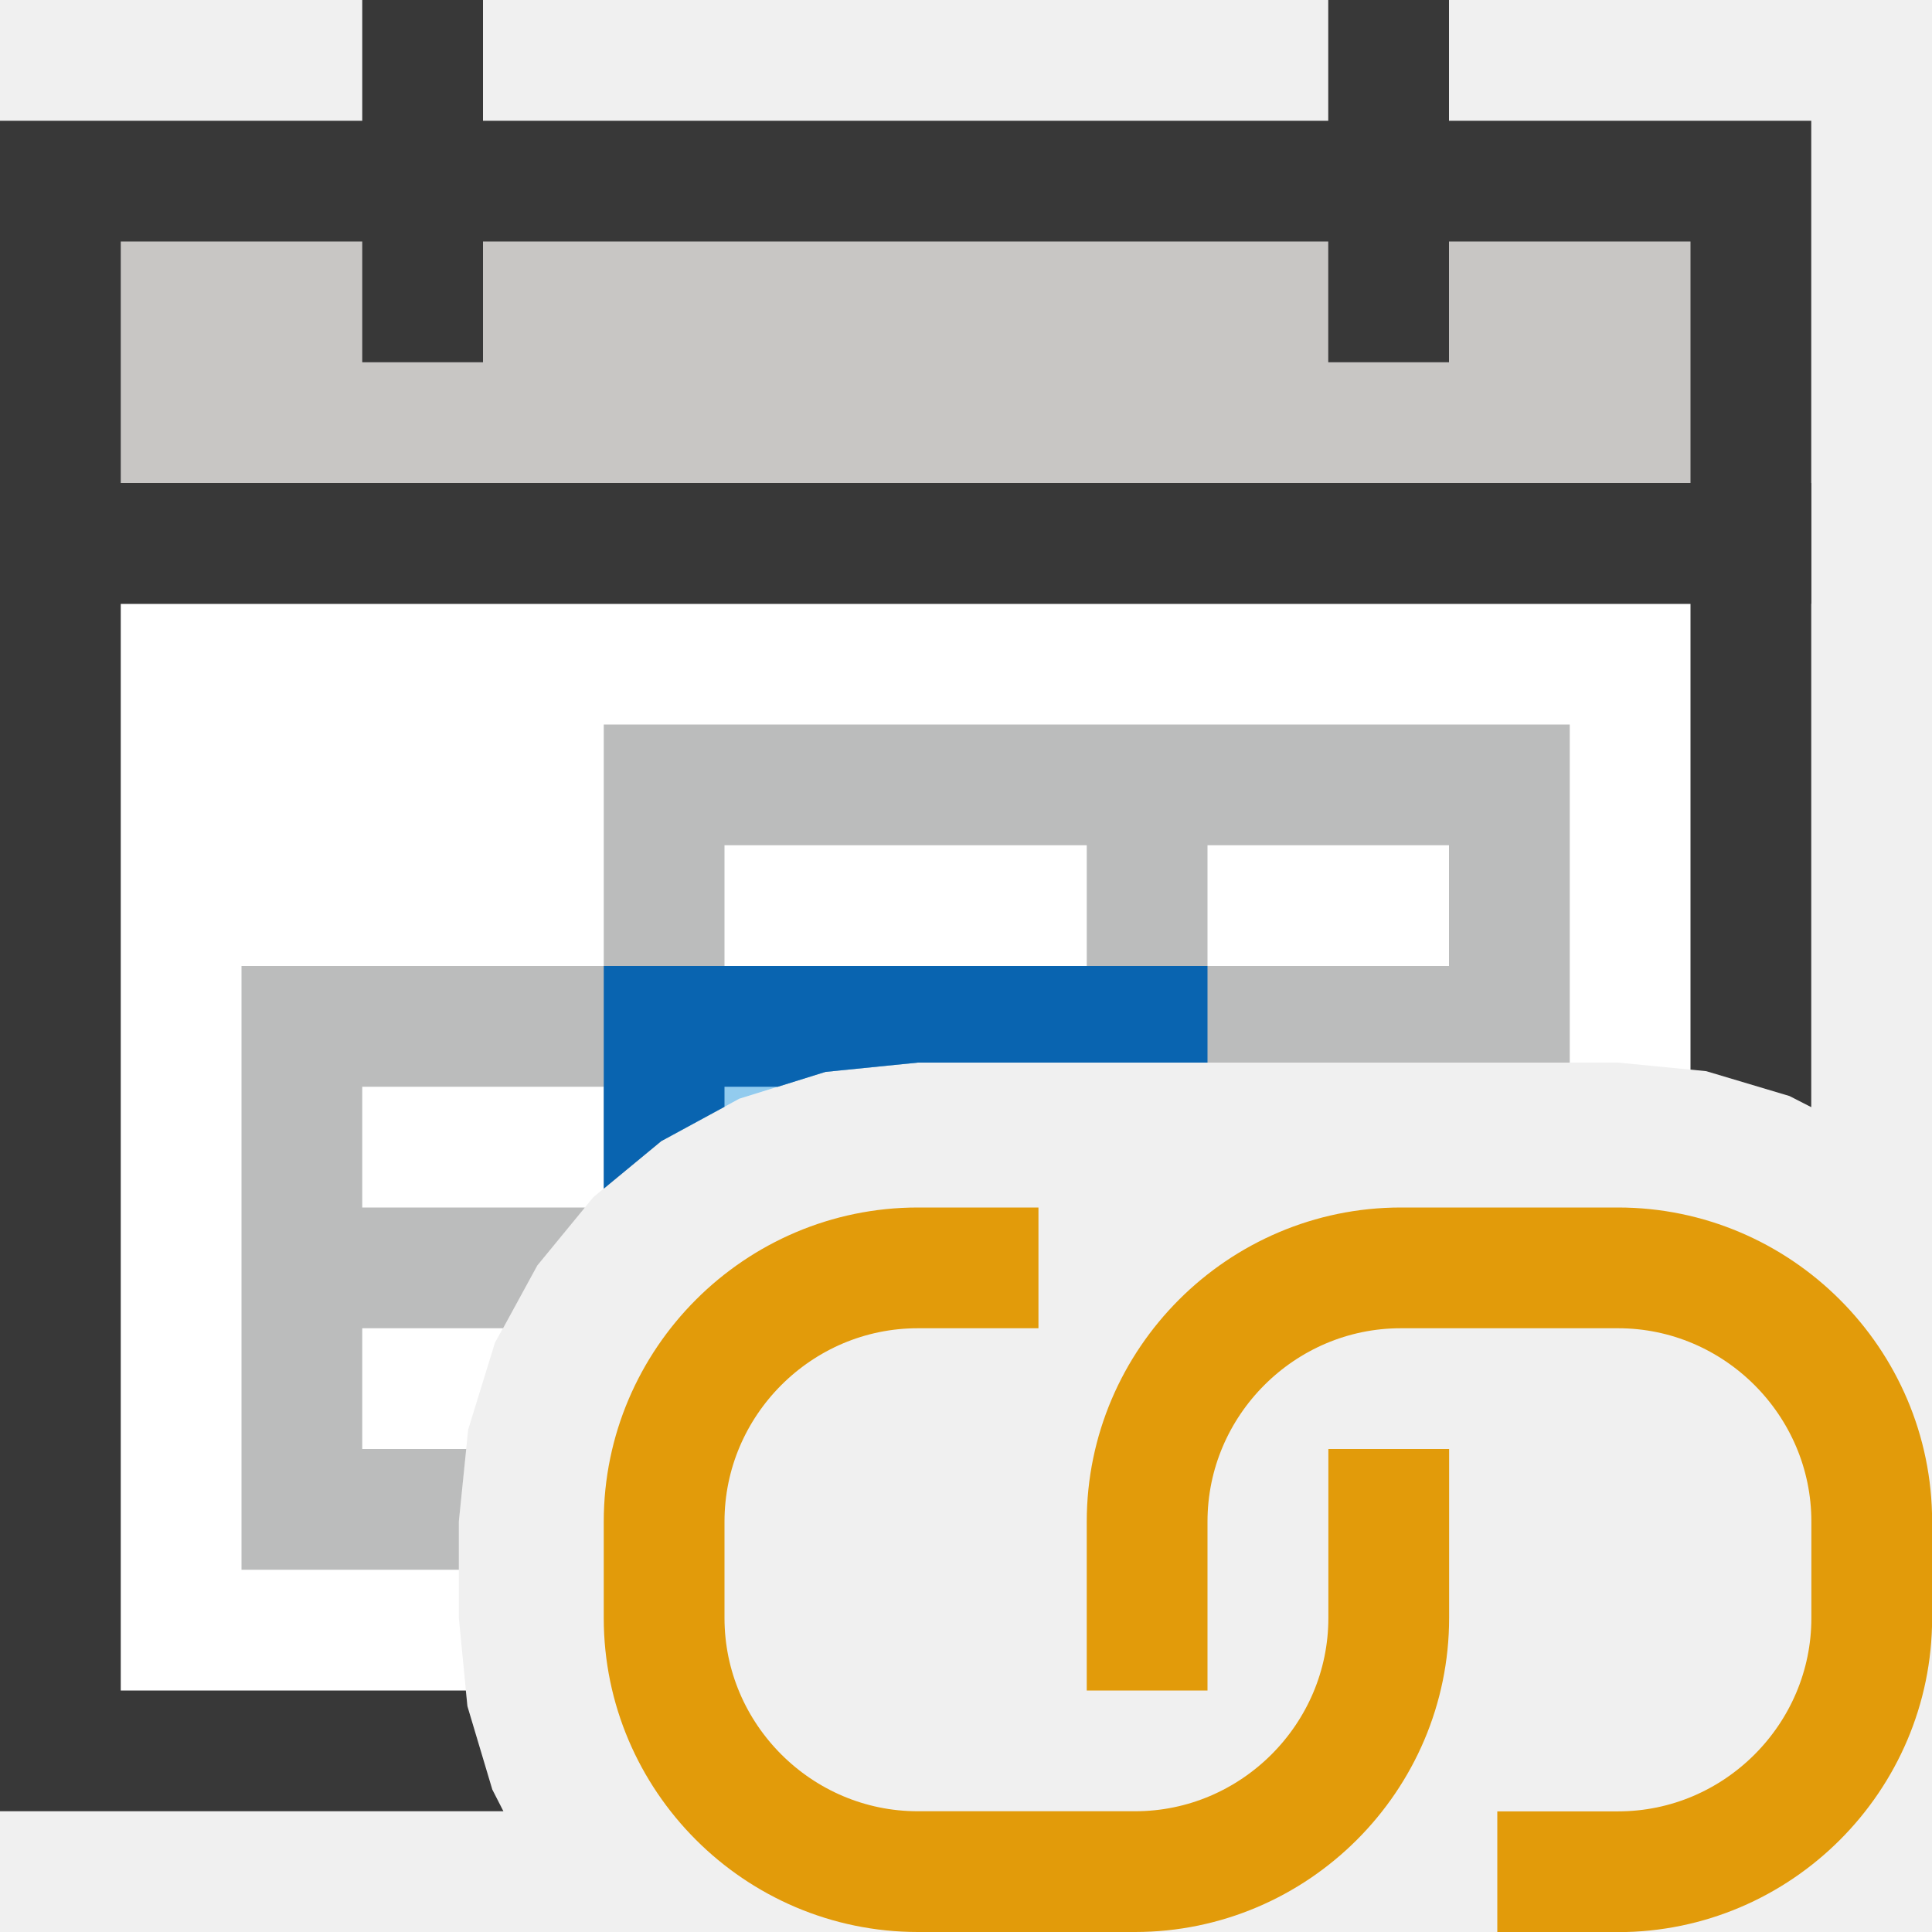
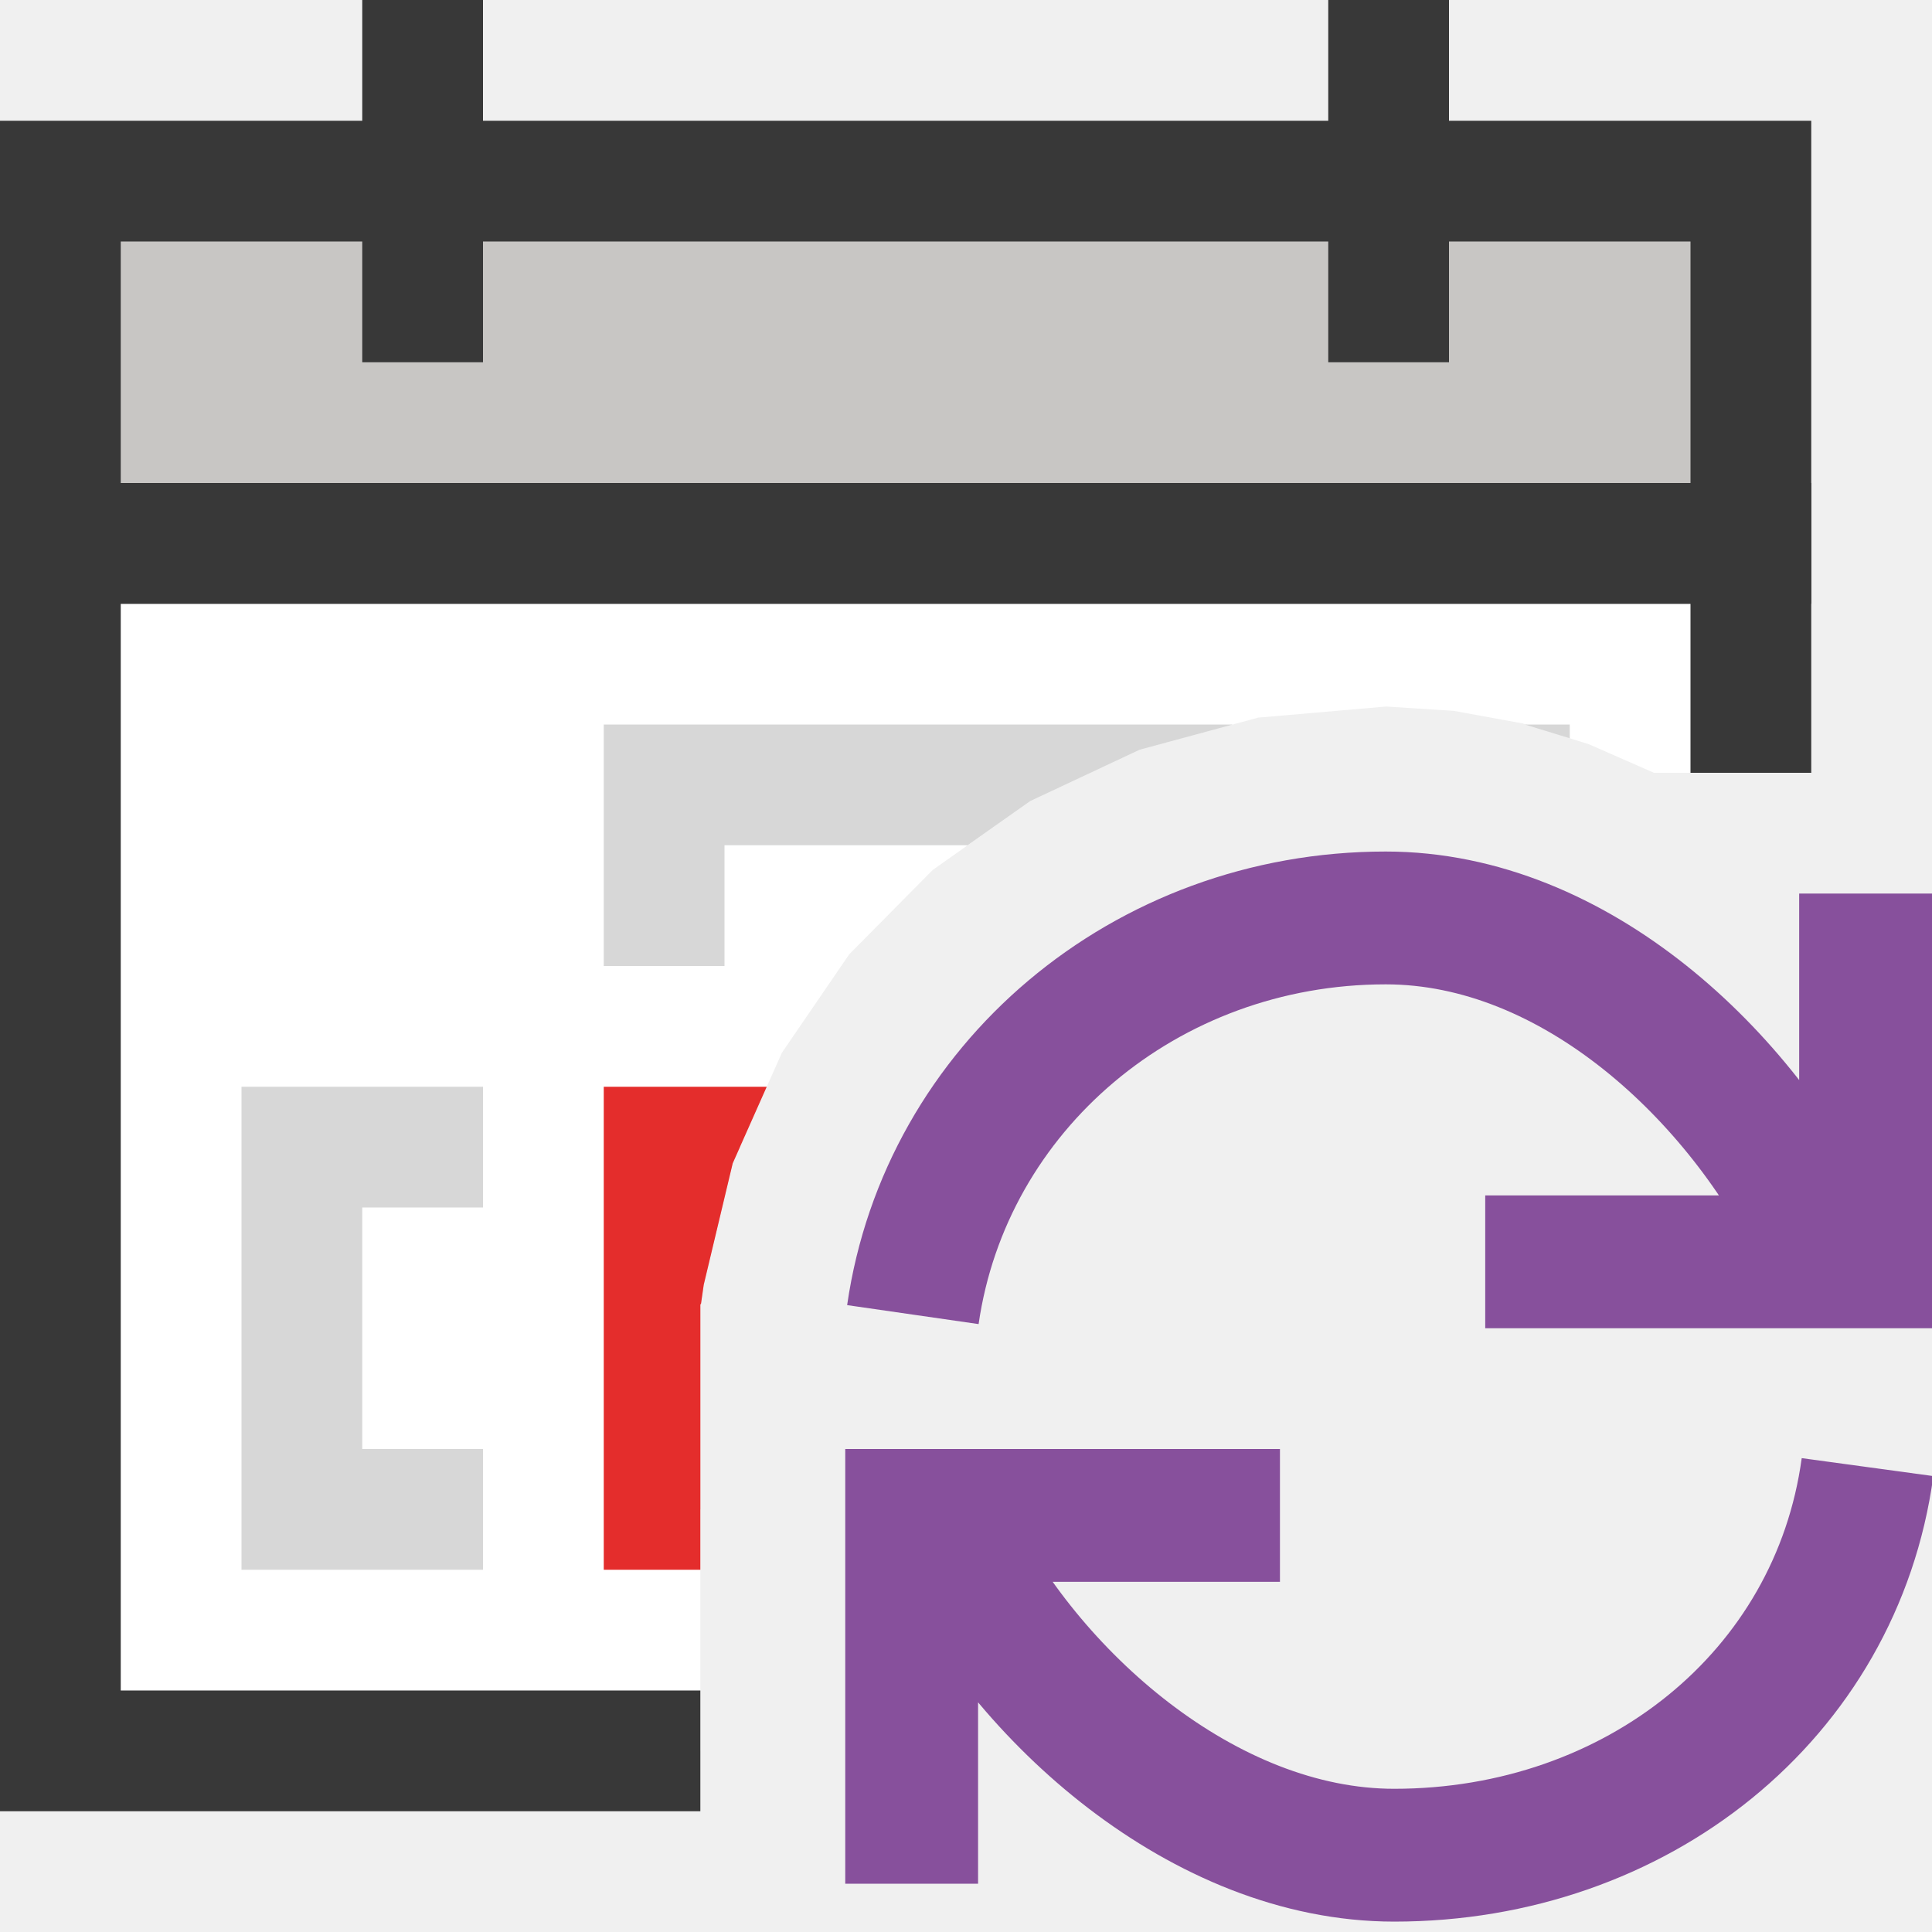
<svg xmlns="http://www.w3.org/2000/svg" version="1.1" id="Layer_1" x="0px" y="0px" width="16px" height="16px" viewBox="0 0 16 16" enable-background="new 0 0 16 16" xml:space="preserve">
  <g id="main">
    <g id="icon">
-       <path d="M0.5,14.5L3.98,14.5L3.871,14.13L3.8,13.4L3.8,12.6L3.877,11.84L4.099,11.12L4.45,10.48L4.914,9.914L5.477,9.45L6.123,9.099L6.836,8.877L7.601,8.8L9.8,8.8L11.6,8.8L13.4,8.8L14.13,8.871L14.5,8.981L14.5,4.5L0.5,4.5zz" fill="#FFFFFF" />
-       <path d="M0,4.5L0,14.5L0,15L0.5,15L4.169,15L4.077,14.82L3.871,14.13L3.858,14L1,14L1,5L14,5L14,8.858L14.13,8.871L14.82,9.077L15,9.169L15,4.5L15,4L14.5,4L0.5,4L0,4zz" fill="#383838" />
+       <path d="M0.5,14.5L5.8,14.5L5.8,11.84L5.8,10.83L5.8,10.8L5.805,10.8L5.828,10.64L6.068,9.634L6.475,8.719L7.033,7.903L7.725,7.204L8.532,6.634L9.438,6.209L10.42,5.943L11.48,5.851L12.04,5.887L12.61,5.991L13.16,6.164L13.7,6.401L13.7,6.4L14.5,6.4L14.5,4.5L0.5,4.5zz" fill="#FFFFFF" />
+       <path d="M0,4.5L0,14.5L0,15L0.5,15L5.8,15L5.8,14L1,14L1,5L14,5L14,6.4L15,6.4L15,4.5L15,4L14.5,4L0.5,4L0,4zz" fill="#383838" />
      <path d="M0.5,4.5L14.5,4.5L14.5,1.5L0.5,1.5zz" fill="#C8C6C4" />
      <path d="M0,1.5L0,4.5L0,5L0.5,5L14.5,5L15,5L15,4.5L15,1.5L15,1L14.5,1L0.5,1L0,1zM14,2L14,4L1,4L1,2zz" fill="#383838" />
      <path d="M3,3L4,3L4,0L3,0zM11,3L12,3L12,0L11,0zz" fill="#383838" />
-       <path d="M5,6.5L5,8L2.5,8L2,8L2,8.5L2,10L2,10.5L2,11L2,12.5L2,13L2.5,13L3.8,13L3.8,12.6L3.861,12L3,12L3,11L4.166,11L4.45,10.48L4.844,10L3,10L3,9L5,9L5,9.844L5.477,9.45L6,9.166L6,9L6.442,9L6.836,8.877L7.601,8.8L9.8,8.8L11.6,8.8L13,8.8L13,8.5L13,8L13,6.5L13,6L12.5,6L10,6L9.5,6L9,6L5.5,6L5,6zM9,7L9,8L6,8L6,7zM12,7L12,8L10,8L10,7zz" fill="#787979" opacity="0.5" />
-       <path d="M5.5,9.438L6.123,9.099L6.836,8.877L7.601,8.8L9.5,8.8L9.5,8.5L5.5,8.5zz" fill="#92CBEE" />
-       <path d="M5,8.5L5,9.844L5.477,9.45L6,9.166L6,9L6.442,9L6.836,8.877L7.601,8.8L9.8,8.8L10,8.8L10,8.5L10,8L9.5,8L5.5,8L5,8zz" fill="#0964B0" />
+       <path d="M5.5,12.5L5.8,12.5L5.8,11.84L5.8,10.83L5.8,10.8L5.805,10.8L5.828,10.64L6.068,9.634L6.128,9.5L5.5,9.5zz" fill="#F3B8B8" />
+       <path d="M5,9.5L5,12.5L5,13L5.5,13L5.8,13L5.8,11.84L5.8,10.83L5.8,10.8L5.805,10.8L5.828,10.64L6.068,9.634L6.35,9L5.5,9L5,9zz" fill="#E42D2C" />
+       <g>
+         <path d="M2,13L4,13L4,12L3,12L3,10L4,10L4,9L2,9zz" fill="#787979" opacity="0.3" />
+         <path d="M5,8L6,8L6,7L8.013,7L8.532,6.634L9.438,6.209L10.21,6L5,6zM13,6.114L13,6L12.63,6zz" fill="#787979" opacity="0.3" />
+       </g>
    </g>
    <g id="overlay">
-       <path d="M9.5,14v-1.399c0,-1.155,0.945,-2.101,2.101,-2.101h1.799c1.155,0,2.101,0.945,2.101,2.101v0.799c0,1.155,-0.945,2.101,-2.101,2.101H12.4M8.6,10.5h-0.999C6.445,10.5,5.5,11.445,5.5,12.601v0.799C5.5,14.555,6.445,15.5,7.601,15.5h1.799c1.155,0,2.101,-0.945,2.101,-2.101V12" fill="none" stroke="#E29B0A" stroke-width="1" stroke-miterlimit="10" />
+       <path d="M15.45,7.4v3.05H15M12.3,10.45h2.7M15.061,10.233c-0.634,-1.312,-2.009,-2.631,-3.585,-2.631c-1.993,0,-3.645,1.407,-3.916,3.285" fill="none" stroke="#87509C" stroke-width="1.1" stroke-miterlimit="10" />
+       <path d="M7.55,15.6v-3.05H8M10.6,12.55H7.9M7.861,12.733c0.634,1.312,2.109,2.631,3.685,2.631c2.003,0,3.662,-1.321,3.92,-3.214" fill="none" stroke="#87509C" stroke-width="1.1" stroke-miterlimit="10" />
    </g>
  </g>
</svg>
